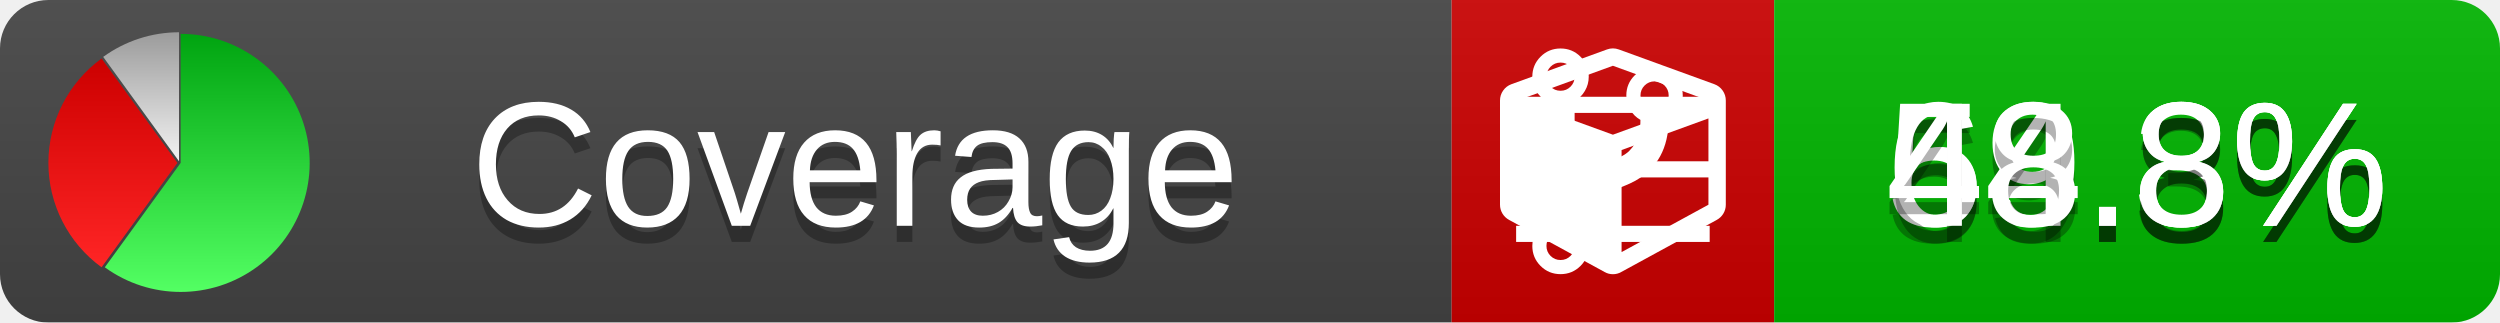
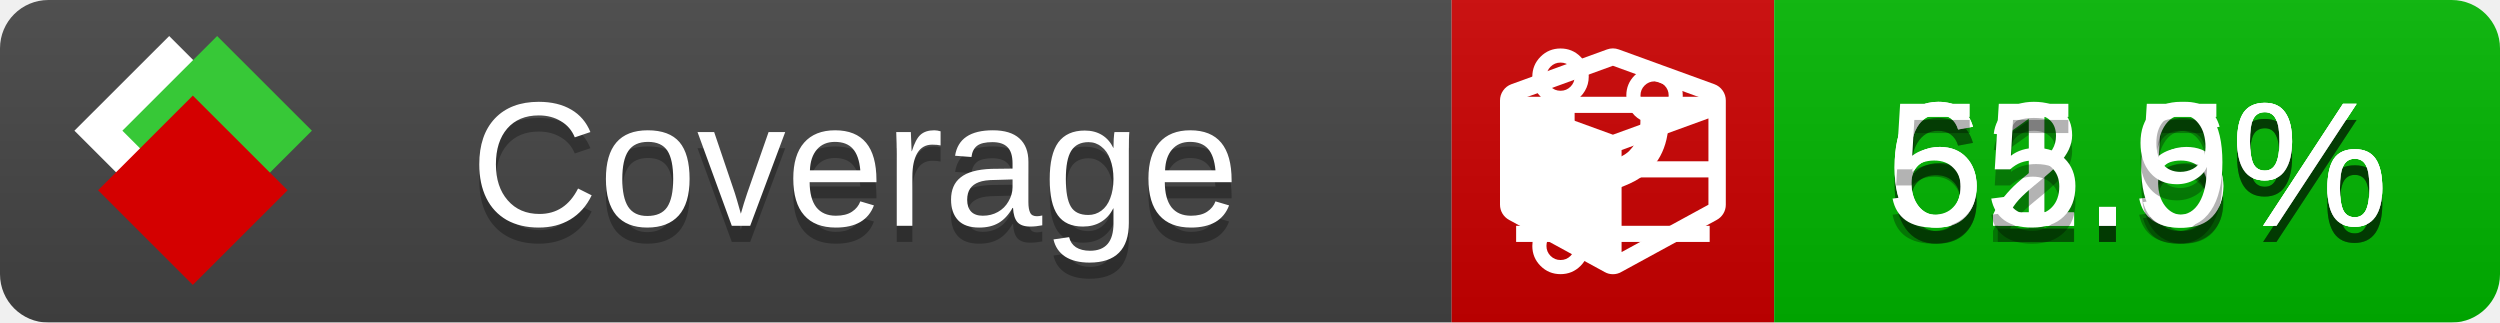
<svg xmlns="http://www.w3.org/2000/svg" xmlns:xlink="http://www.w3.org/1999/xlink" width="155" height="20">
  <style type="text/css">
          
            @keyframes fade1 {
                0% { visibility: visible; opacity: 1; }
               27% { visibility: visible; opacity: 1; }
               33% { visibility: hidden; opacity: 0; }
               60% { visibility: hidden; opacity: 0; }
               66% { visibility: hidden; opacity: 0; }
               93% { visibility: hidden; opacity: 0; }
              100% { visibility: visible; opacity: 1; }
            }
            @keyframes fade2 {
                0% { visibility: hidden; opacity: 0; }
               27% { visibility: hidden; opacity: 0; }
               33% { visibility: visible; opacity: 1; }
               60% { visibility: visible; opacity: 1; }
               66% { visibility: hidden; opacity: 0; }
               93% { visibility: hidden; opacity: 0; }
              100% { visibility: hidden; opacity: 0; }
            }
            @keyframes fade3 {
                0% { visibility: hidden; opacity: 0; }
               27% { visibility: hidden; opacity: 0; }
               33% { visibility: hidden; opacity: 0; }
               60% { visibility: hidden; opacity: 0; }
               66% { visibility: visible; opacity: 1; }
               93% { visibility: visible; opacity: 1; }
              100% { visibility: hidden; opacity: 0; }
            }
            .linecoverage {
                animation-duration: 15s;
                animation-name: fade1;
                animation-iteration-count: infinite;
            }
            .branchcoverage {
                animation-duration: 15s;
                animation-name: fade2;
                animation-iteration-count: infinite;
            }
            .methodcoverage {
                animation-duration: 15s;
                animation-name: fade3;
                animation-iteration-count: infinite;
            }
          
    </style>
  <defs>
    <linearGradient id="gradient" x2="0" y2="100%">
      <stop offset="0" stop-color="#bbb" stop-opacity=".1" />
      <stop offset="1" stop-opacity=".1" />
    </linearGradient>
-     <linearGradient id="green" x2="0" y2="100%">
-       <stop offset="0" stop-color="#00A410" />
-       <stop offset="1" stop-color="#53FF63" />
+     <linearGradient id="c">
+       <stop offset="0" stop-color="#d40000" />
+       <stop offset="1" stop-color="#ff2a2a" />
    </linearGradient>
-     <linearGradient id="red" x2="0" y2="100%">
-       <stop offset="0" stop-color="#C00" />
-       <stop offset="1" stop-color="#FF2525" />
+     <linearGradient id="a">
+       <stop offset="0" stop-color="#e0e0de" />
+       <stop offset="1" stop-color="#fff" />
    </linearGradient>
-     <linearGradient id="gray" x2="0" y2="100%">
-       <stop offset="0" stop-color="#9B9B9B" />
-       <stop offset="1" stop-color="#F3F3F3" />
+     <linearGradient id="b">
+       <stop offset="0" stop-color="#37c837" />
+       <stop offset="1" stop-color="#217821" />
    </linearGradient>
+     <linearGradient xlink:href="#a" id="e" x1="106.44" x2="69.96" y1="-11.96" y2="-46.84" gradientTransform="matrix(-.8426 -.00045 -.00045 -.8426 -94.27 -75.82)" gradientUnits="userSpaceOnUse" />
+     <linearGradient xlink:href="#b" id="f" x1="56.19" x2="77.97" y1="-23.45" y2="10.62" gradientTransform="matrix(.8426 .00045 .00045 .8426 94.27 75.82)" gradientUnits="userSpaceOnUse" />
+     <linearGradient xlink:href="#c" id="g" x1="79.98" x2="132.9" y1="10.79" y2="10.79" gradientTransform="matrix(.8426 .00045 .00045 .8426 94.27 75.82)" gradientUnits="userSpaceOnUse" />
    <mask id="mask">
      <rect width="155" height="20" rx="3" fill="#fff" />
    </mask>
-     <g id="icon">
-       <path style="fill:url(#green);" d="M205,202.5 l0,-200 a200,200 0 1,1 -117.558,361.803 z" />
-       <path style="fill:url(#red);" d="M200,202.5 l-117.558,161.803 a200,200 0 0,1 0,-323.607 z" />
-       <path style="fill:url(#gray);" d="M202.5,200 l-117.558,-161.803 a200,200 0 0,1 117.558,-38.196 z" />
+     <g id="icon" transform="matrix(.04486 0 0 .04481 -.48 -.63)">
+       <rect width="52.92" height="52.92" x="-109.72" y="-27.13" fill="url(#e)" transform="rotate(-135)" />
+       <rect width="52.92" height="52.92" x="70.19" y="-39.18" fill="url(#f)" transform="rotate(45)" />
+       <rect width="52.92" height="52.92" x="80.05" y="-15.74" fill="url(#g)" transform="rotate(45)" />
    </g>
  </defs>
  <g mask="url(#mask)">
    <rect x="0" y="0" width="90" height="20" fill="#444" />
    <rect x="90" y="0" width="20" height="20" fill="#c00" />
    <rect x="110" y="0" width="45" height="20" fill="#00B600" />
    <rect x="0" y="0" width="155" height="20" fill="url(#gradient)" />
  </g>
  <g>
    <path class="linecoverage" stroke="#fff" d="M94 6.5 h12 M94 10.5 h12 M94 14.5 h12" />
    <path class="branchcoverage" fill="#fff" d="m 97.628,15.247 q 0,-0.364 -0.255,-0.619 -0.255,-0.255 -0.619,-0.255 -0.364,0 -0.619,0.255 -0.255,0.255 -0.255,0.619 0,0.364 0.255,0.619 0.255,0.255 0.619,0.255 0.364,0 0.619,-0.255 0.255,-0.255 0.255,-0.619 z m 0,-10.493 q 0,-0.364 -0.255,-0.619 -0.255,-0.255 -0.619,-0.255 -0.364,0 -0.619,0.255 -0.255,0.255 -0.255,0.619 0,0.364 0.255,0.619 0.255,0.255 0.619,0.255 0.364,0 0.619,-0.255 0.255,-0.255 0.255,-0.619 z m 5.83,1.166 q 0,-0.364 -0.255,-0.619 -0.255,-0.255 -0.619,-0.255 -0.364,0 -0.619,0.255 -0.255,0.255 -0.255,0.619 0,0.364 0.255,0.619 0.255,0.255 0.619,0.255 0.364,0 0.619,-0.255 0.255,-0.255 0.255,-0.619 z m 0.874,0 q 0,0.474 -0.237,0.879 -0.237,0.405 -0.638,0.633 -0.018,2.614 -2.059,3.771 -0.619,0.346 -1.849,0.738 -1.166,0.364 -1.544,0.647 -0.378,0.282 -0.378,0.911 l 0,0.237 q 0.401,0.228 0.638,0.633 0.237,0.405 0.237,0.879 0,0.729 -0.51,1.239 -0.51,0.51 -1.239,0.51 -0.729,0 -1.239,-0.51 -0.51,-0.51 -0.51,-1.239 0,-0.474 0.237,-0.879 0.237,-0.405 0.638,-0.633 l 0,-7.469 q -0.401,-0.228 -0.638,-0.633 -0.237,-0.405 -0.237,-0.879 0,-0.729 0.51,-1.239 0.51,-0.51 1.239,-0.51 0.729,0 1.239,0.51 0.51,0.51 0.51,1.239 0,0.474 -0.237,0.879 -0.237,0.405 -0.638,0.633 l 0,4.527 q 0.492,-0.237 1.403,-0.519 0.501,-0.155 0.797,-0.269 0.296,-0.114 0.642,-0.282 0.346,-0.169 0.537,-0.36 0.191,-0.191 0.369,-0.465 0.178,-0.273 0.255,-0.633 0.077,-0.36 0.077,-0.833 -0.401,-0.228 -0.638,-0.633 -0.237,-0.405 -0.237,-0.879 0,-0.729 0.51,-1.239 0.51,-0.51 1.239,-0.51 0.729,0 1.239,0.51 0.51,0.51 0.51,1.239 z" />
    <path class="methodcoverage" fill="#fff" d="m 100.538,15.629 5.385,-2.936 v -5.351 l -5.385,1.96 z M 100,8.351 105.873,6.214 100,4.077 94.127,6.214 Z m 7,-2.12 v 6.462 q 0,0.294 -0.151,0.547 -0.151,0.252 -0.412,0.395 l -5.923,3.231 q -0.236,0.135 -0.513,0.135 -0.278,0 -0.513,-0.135 l -5.923,-3.231 Q 93.303,13.492 93.151,13.239 93,12.987 93,12.692 v -6.462 q 0,-0.337 0.194,-0.614 0.194,-0.278 0.513,-0.395 l 5.923,-2.154 q 0.185,-0.067 0.37,-0.067 0.185,0 0.37,0.067 l 5.923,2.154 q 0.32,0.118 0.513,0.395 Q 107,5.894 107,6.231 Z" />
  </g>
  <g fill="#fff" text-anchor="middle" font-family="Verdana,Arial,Geneva,sans-serif" font-size="11">
    <a xlink:href="https://github.com/danielpalme/ReportGenerator" target="_top">
-       <use xlink:href="#icon" transform="translate(3,2) scale(.04)" />
+       <use xlink:href="#icon" transform="translate(3,1) scale(3.5)" />
    </a>
    <text x="53" y="15" fill="#010101" fill-opacity=".3">Coverage</text>
    <text x="53" y="14" fill="#fff">Coverage</text>
-     <text class="linecoverage" x="132.5" y="15" fill="#010101" fill-opacity=".3">59.3%</text>
-     <text class="linecoverage" x="132.5" y="14">59.3%</text>
-     <text class="branchcoverage" x="132.5" y="15" fill="#010101" fill-opacity=".3">64.8%</text>
-     <text class="branchcoverage" x="132.5" y="14">64.8%</text>
-     <text class="methodcoverage" x="132.5" y="15" fill="#010101" fill-opacity=".3">48.8%</text>
-     <text class="methodcoverage" x="132.5" y="14">48.8%</text>
+     <text class="linecoverage" x="132.5" y="15" fill="#010101" fill-opacity=".3">61.5%</text>
+     <text class="linecoverage" x="132.5" y="14">61.5%</text>
+     <text class="branchcoverage" x="132.5" y="15" fill="#010101" fill-opacity=".3">62.6%</text>
+     <text class="branchcoverage" x="132.5" y="14">62.6%</text>
+     <text class="methodcoverage" x="132.5" y="15" fill="#010101" fill-opacity=".3">55.9%</text>
+     <text class="methodcoverage" x="132.5" y="14">55.9%</text>
  </g>
  <g>
    <rect class="linecoverage" x="90" y="0" width="65" height="20" fill-opacity="0" />
    <rect class="branchcoverage" x="90" y="0" width="65" height="20" fill-opacity="0" />
    <rect class="methodcoverage" x="90" y="0" width="65" height="20" fill-opacity="0" />
  </g>
</svg>
